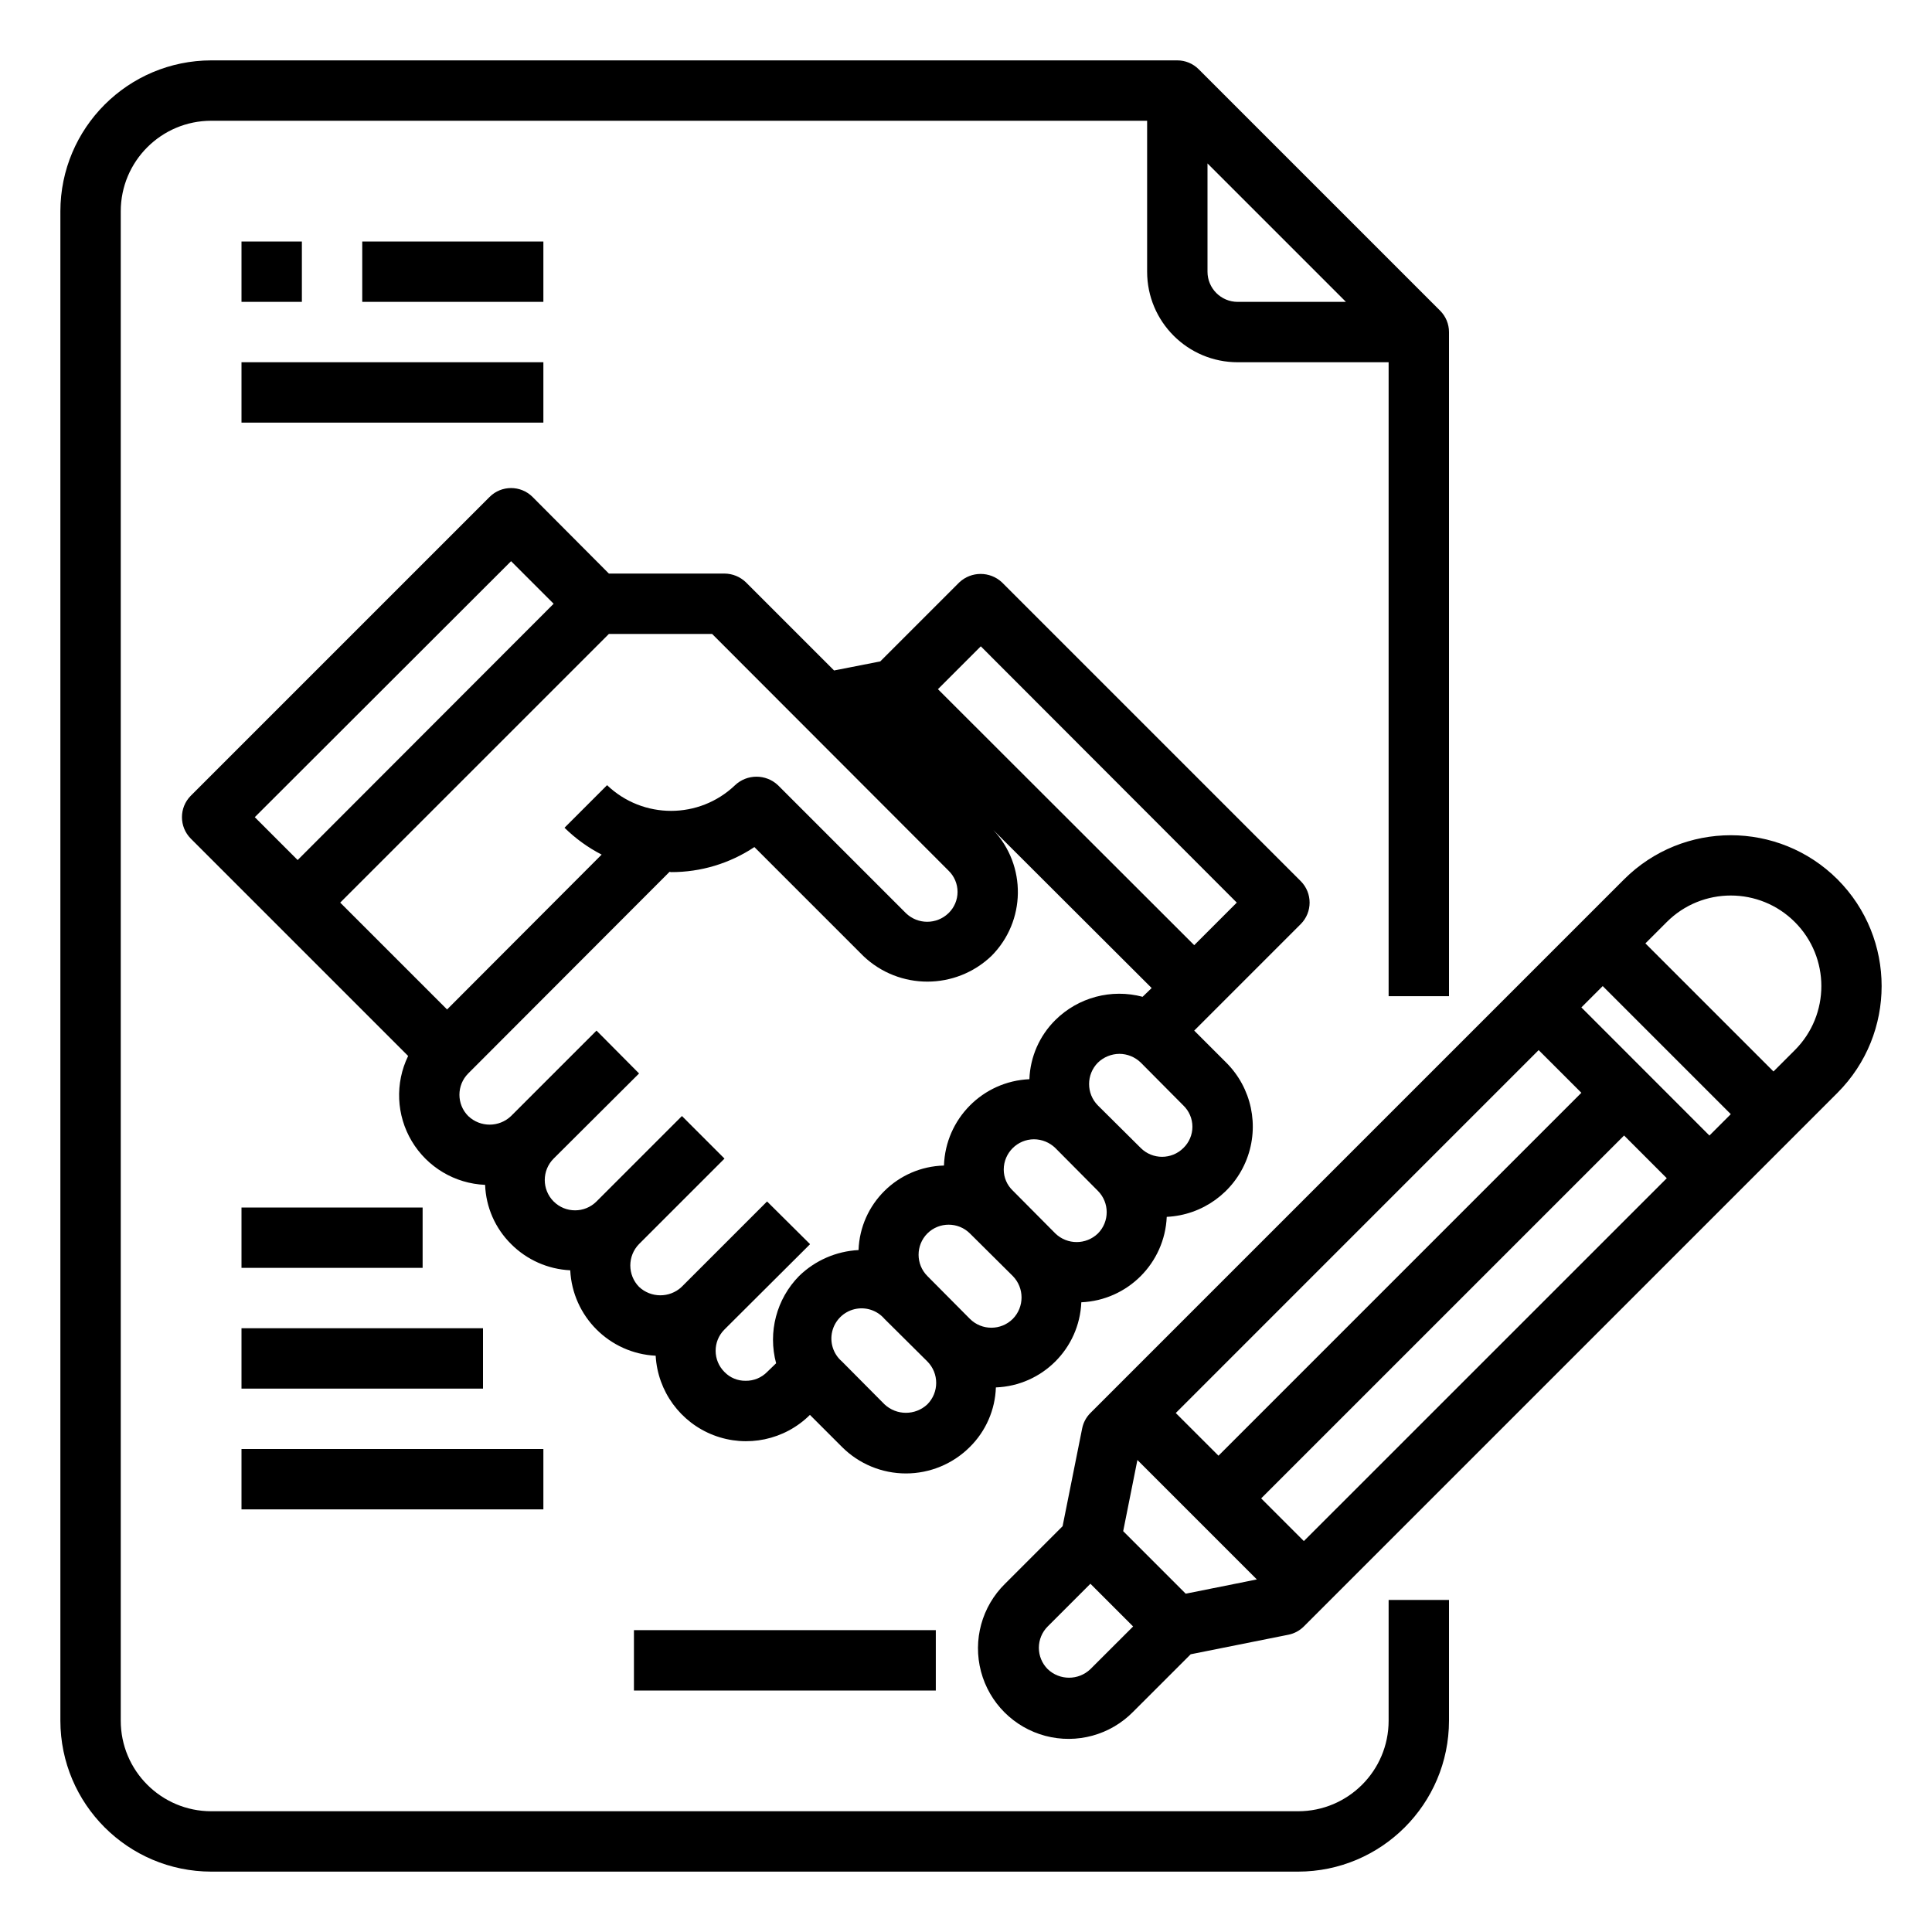
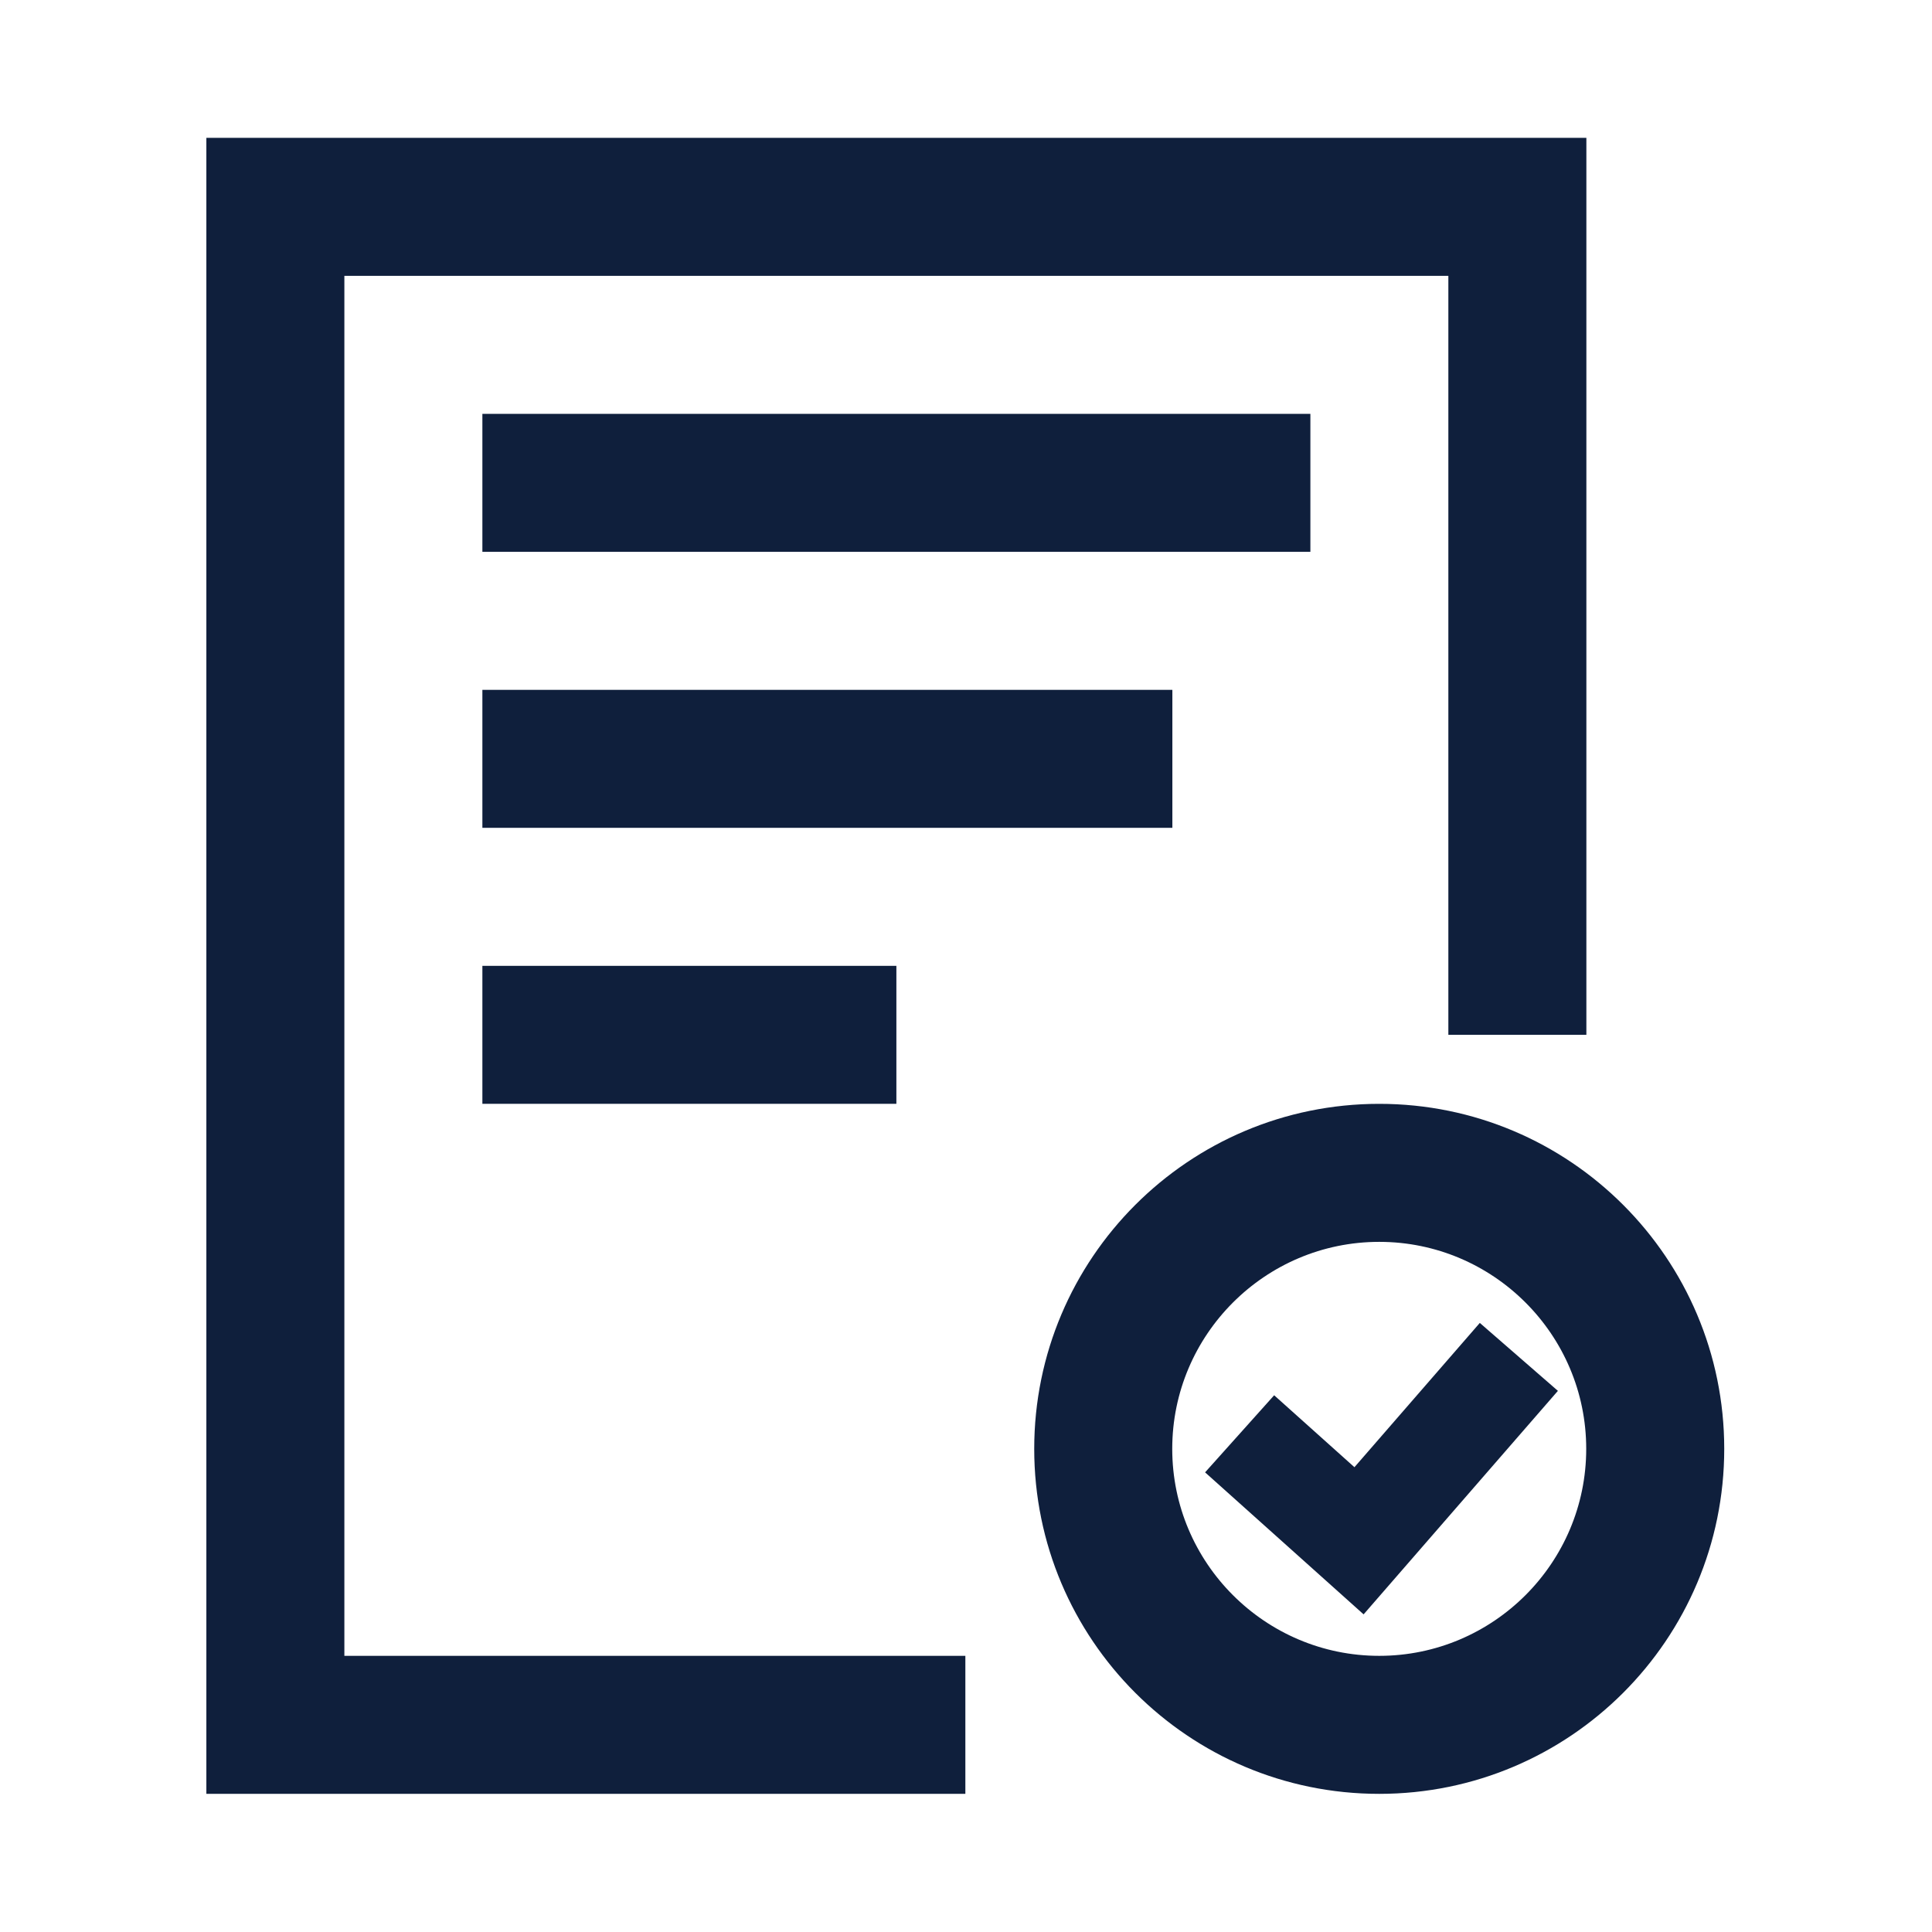
- <svg xmlns="http://www.w3.org/2000/svg" viewBox="0 0 64 64" id="contract">
-   <path d="M46 57a3 3 0 0 1-3 3H7a3 3 0 0 1-3-3V7a3 3 0 0 1 3-3h31v5a3 3 0 0 0 3 3h5v21h2V11a1 1 0 0 0-.293-.707l-8-8A1 1 0 0 0 39 2H7a5.006 5.006 0 0 0-5 5v50a5.006 5.006 0 0 0 5 5h36a5.006 5.006 0 0 0 5-5v-4h-2ZM40 9V5.414L44.586 10H41a1 1 0 0 1-1-1Z" />
-   <path d="M8 8h2v2H8zM12 8h6v2h-6zM8 12h10v2H8zM60.87 29.13a5.006 5.006 0 0 0-7.071 0L36.121 46.808a1 1 0 0 0-.273.51l-.648 3.239-1.907 1.907a3 3 0 1 0 4.242 4.243l1.908-1.907 3.239-.648a1 1 0 0 0 .51-.274L60.87 36.2a5.006 5.006 0 0 0 0-7.07zM37.207 50.722l.471-2.358 3.957 3.957-2.357.472zm1.742-3.914L50.97 34.786l1.415 1.414-12.021 12.022zm2.829 2.828L53.8 37.615l1.414 1.415-12.022 12.02zm10.607-16.264.707-.707 4.243 4.243-.708.708zM36.12 55.293a1.023 1.023 0 0 1-1.413 0 1 1 0 0 1 0-1.415l1.414-1.414 1.415 1.415zm23.336-20.506-.707.707-4.243-4.243.707-.707a3 3 0 1 1 4.243 4.243zM43.09 30.61a1.008 1.008 0 0 0 0-1.42l-9.9-9.9a1.034 1.034 0 0 0-1.41 0l-2.62 2.62-1.53.3-2.92-2.92A1.033 1.033 0 0 0 24 19h-3.83l-2.53-2.54a1.008 1.008 0 0 0-1.42 0l-9.9 9.9a1.008 1.008 0 0 0 0 1.42l7.2 7.2a2.973 2.973 0 0 0 2.55 4.27 2.906 2.906 0 0 0 .86 1.96 2.964 2.964 0 0 0 1.96.87 2.983 2.983 0 0 0 2.83 2.83 3 3 0 0 0 5.11 1.96l1.06 1.06a2.994 2.994 0 0 0 4.24 0 2.91 2.91 0 0 0 .86-1.97 2.944 2.944 0 0 0 2.83-2.82 2.963 2.963 0 0 0 2.83-2.83 2.993 2.993 0 0 0 1.97-5.11l-1.06-1.06zM8.44 27.07l8.49-8.48L18.34 20l-8.48 8.49zm2.83 2.83 8.9-8.9h3.42l7.83 7.84a.978.978 0 0 1 0 1.41 1.014 1.014 0 0 1-1.41 0l-4.24-4.24a1.037 1.037 0 0 0-1.42 0 3.066 3.066 0 0 1-4.24 0l-1.41 1.41a5.076 5.076 0 0 0 1.23.89l-5.12 5.13zm15.2 12.37a3.008 3.008 0 0 0-.76 2.89l-.3.29a.972.972 0 0 1-.71.29.951.951 0 0 1-.7-.29.993.993 0 0 1-.01-1.4.01.01 0 0 0 .01-.01l2.83-2.82v-.01l-1.42-1.41-2.83 2.83c-.01 0-.01 0-.01.01a1.032 1.032 0 0 1-1.4-.01 1.014 1.014 0 0 1 0-1.42L24 38.38l-1.41-1.41-2.83 2.83a1 1 0 1 1-1.42-1.42l2.83-2.82-1.41-1.42-2.83 2.83a1.027 1.027 0 0 1-1.42 0 1 1 0 0 1 0-1.41l6.67-6.68c.02 0 .03.01.05.01a4.949 4.949 0 0 0 2.76-.83l3.61 3.61a3.075 3.075 0 0 0 4.24 0 3 3 0 0 0 .06-4.18l5.25 5.24-.3.29a3.007 3.007 0 0 0-2.89.77 2.906 2.906 0 0 0-.86 1.96 2.961 2.961 0 0 0-2.83 2.86 2.907 2.907 0 0 0-2.83 2.8 3.046 3.046 0 0 0-1.97.86zm4.25 4.25a1.037 1.037 0 0 1-1.42 0l-1.41-1.42a1 1 0 1 1 1.41-1.41l1.42 1.41a1.008 1.008 0 0 1 0 1.42zm2.83-2.83a1.008 1.008 0 0 1-1.42 0l-1.41-1.42a1 1 0 0 1 0-1.41 1 1 0 0 1 1.41 0l1.42 1.41a1.014 1.014 0 0 1 0 1.42zm2.82-2.83a1.014 1.014 0 0 1-1.41 0l-1.41-1.42a.96.96 0 0 1-.3-.7 1.007 1.007 0 0 1 1-1 1.024 1.024 0 0 1 .71.29l1.41 1.42a1 1 0 0 1 0 1.41zm2.83-2.83a1 1 0 0 1-1.41 0l-1.42-1.41a1.008 1.008 0 0 1 0-1.42 1.042 1.042 0 0 1 .71-.29 1.024 1.024 0 0 1 .71.29l1.41 1.42a.978.978 0 0 1 0 1.41zm-8.13-15.2 1.42-1.42 8.48 8.49-1.41 1.41zM21 54h10v2H21zM8 44h8v2H8zM8 48h10v2H8zM8 40h6v2H8z" />
+ <svg xmlns="http://www.w3.org/2000/svg" width="800px" height="800px" viewBox="0 0 1024 1024" class="icon" version="1.1">
+   <path d="M182.52 146.2h585.14v402.28h73.15V73.06H109.38v877.71h402.28v-73.14H182.52z" fill="#0F1F3C" />
+   <path d="M255.67 219.34h438.86v73.14H255.67zM255.67 365.63h365.71v73.14H255.67zM255.67 511.91H475.1v73.14H255.67zM731.02 585.06c-100.99 0-182.86 81.87-182.86 182.86s81.87 182.86 182.86 182.86 182.86-81.87 182.86-182.86-81.87-182.86-182.86-182.86z m0 292.57c-60.5 0-109.71-49.22-109.71-109.71 0-60.5 49.22-109.71 109.71-109.71 60.5 0 109.71 49.22 109.71 109.71 0 60.49-49.22 109.71-109.71 109.71z" fill="#0F1F3C" />
+   <path d="M717.88 777.65l-42.55-38.13-36.61 40.86 84.02 75.27 102.98-118.47-41.39-36z" fill="#0F1F3C" />
</svg>
